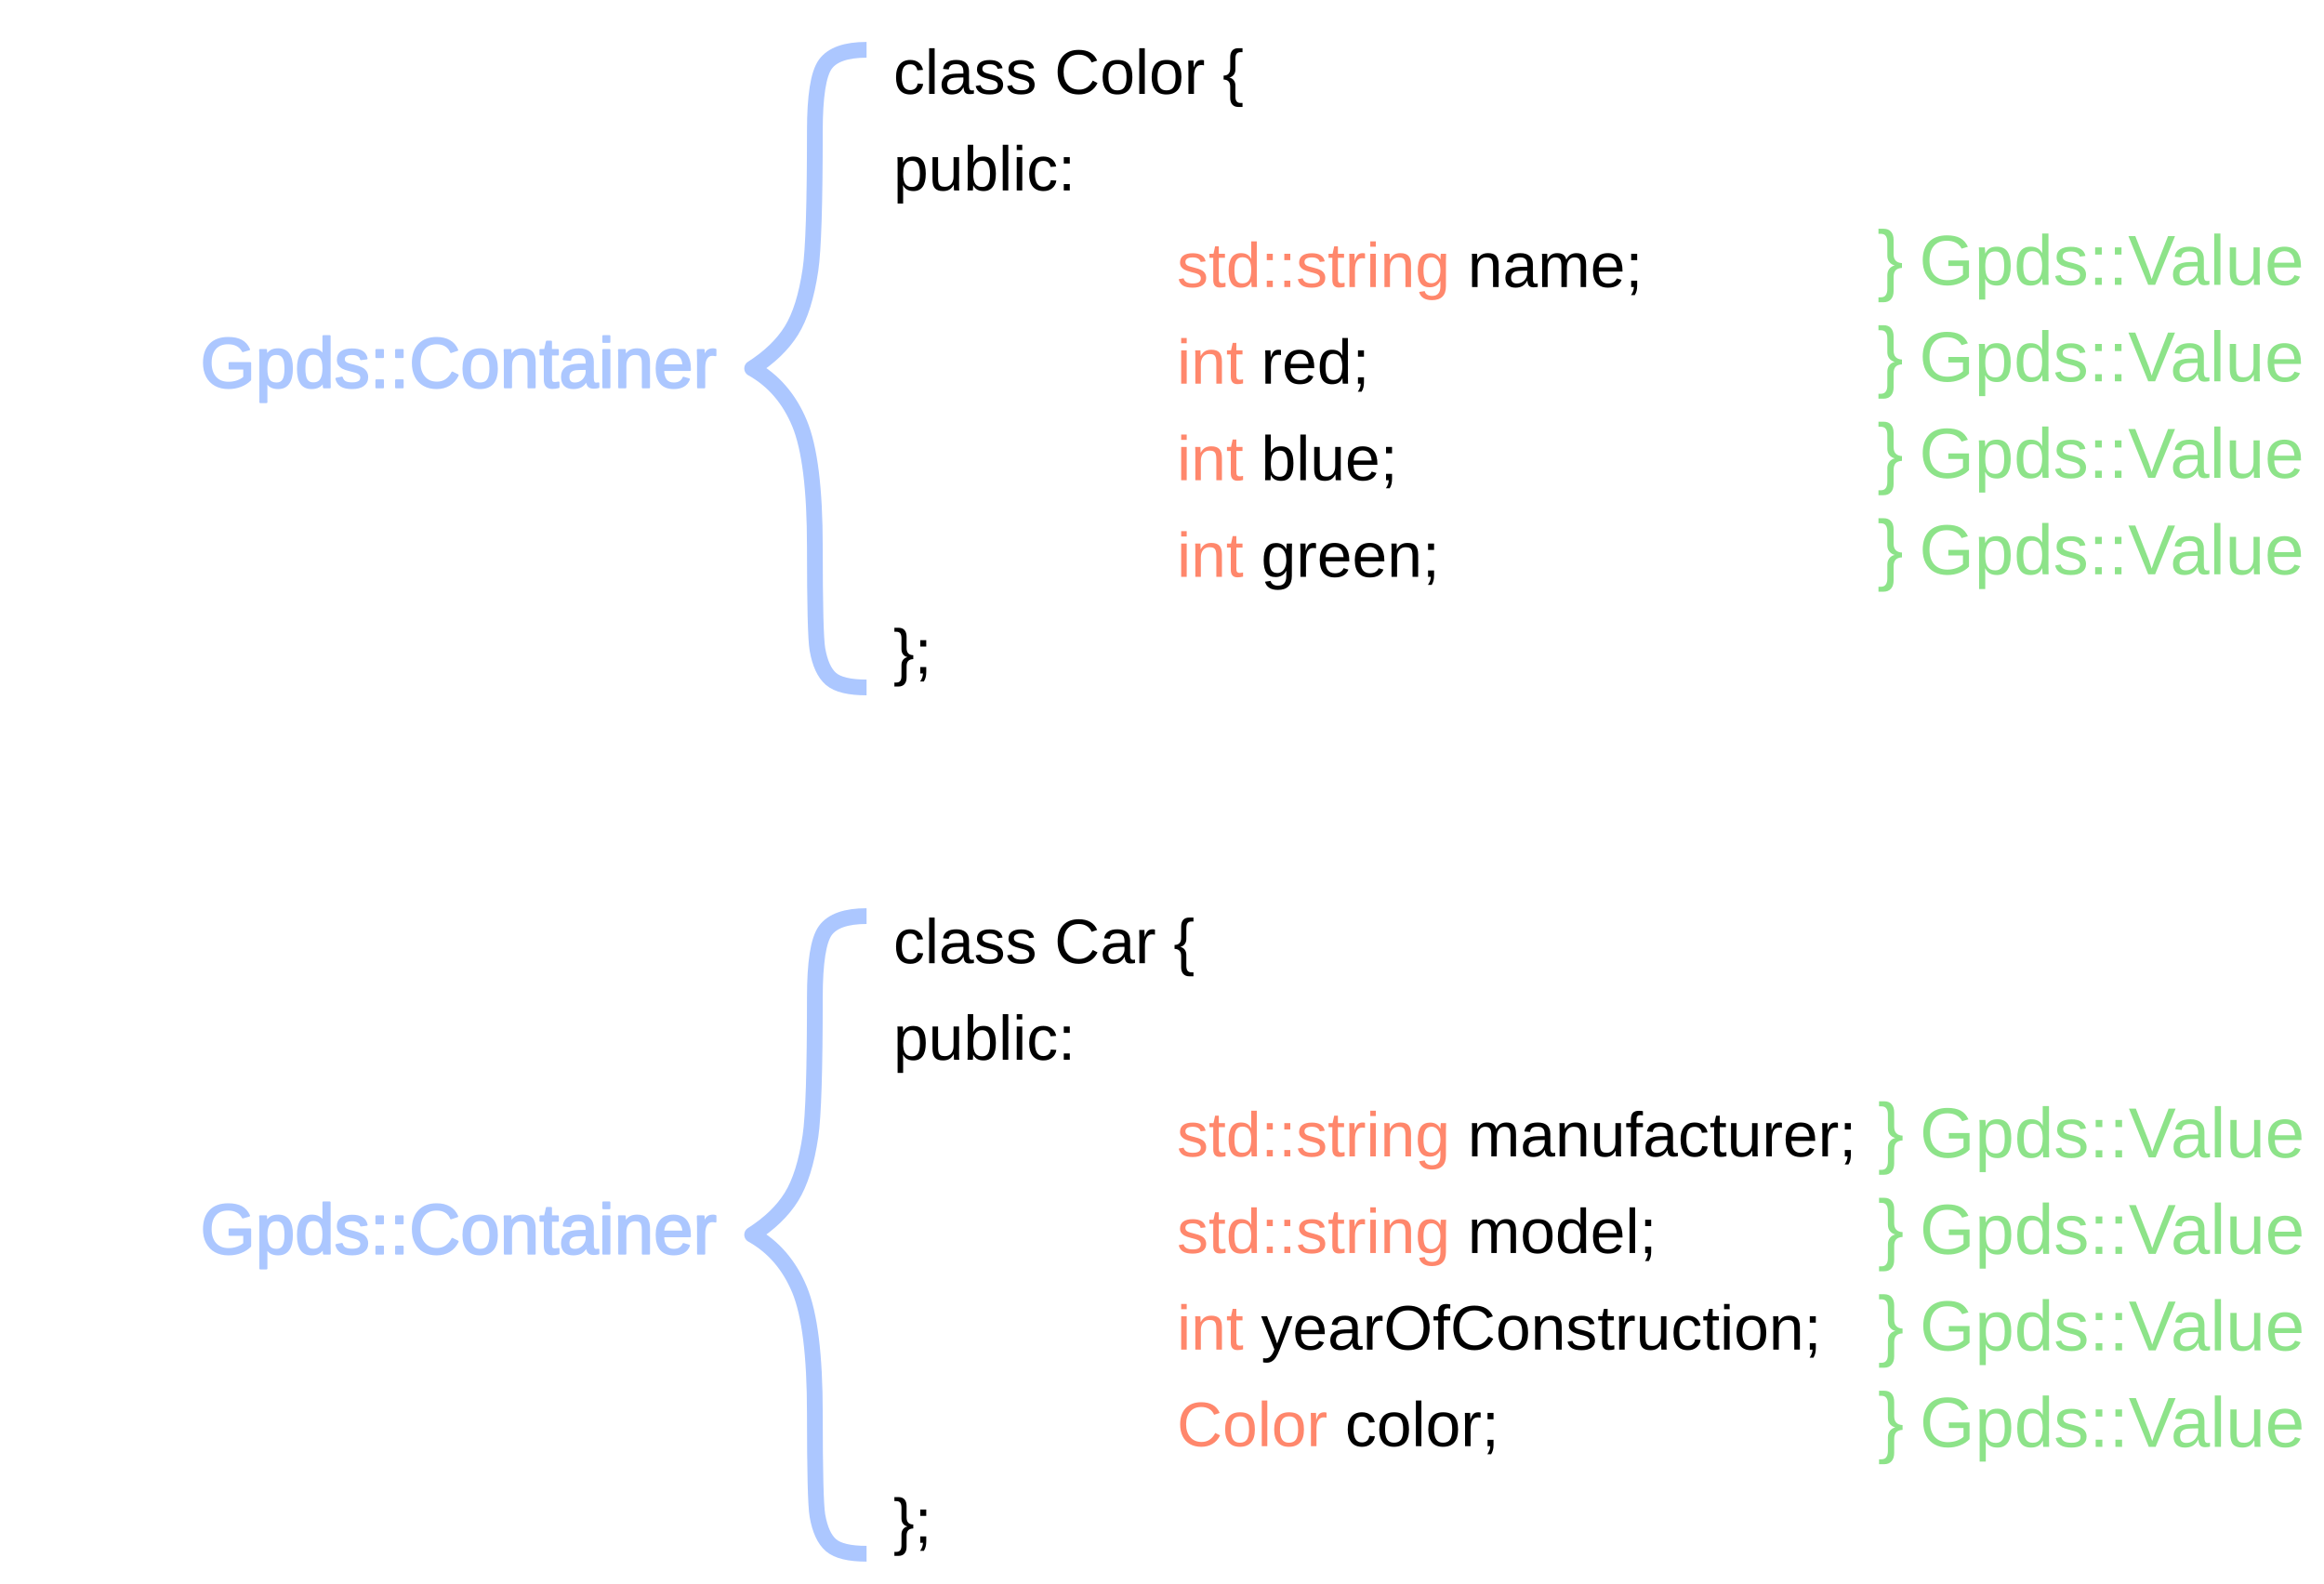
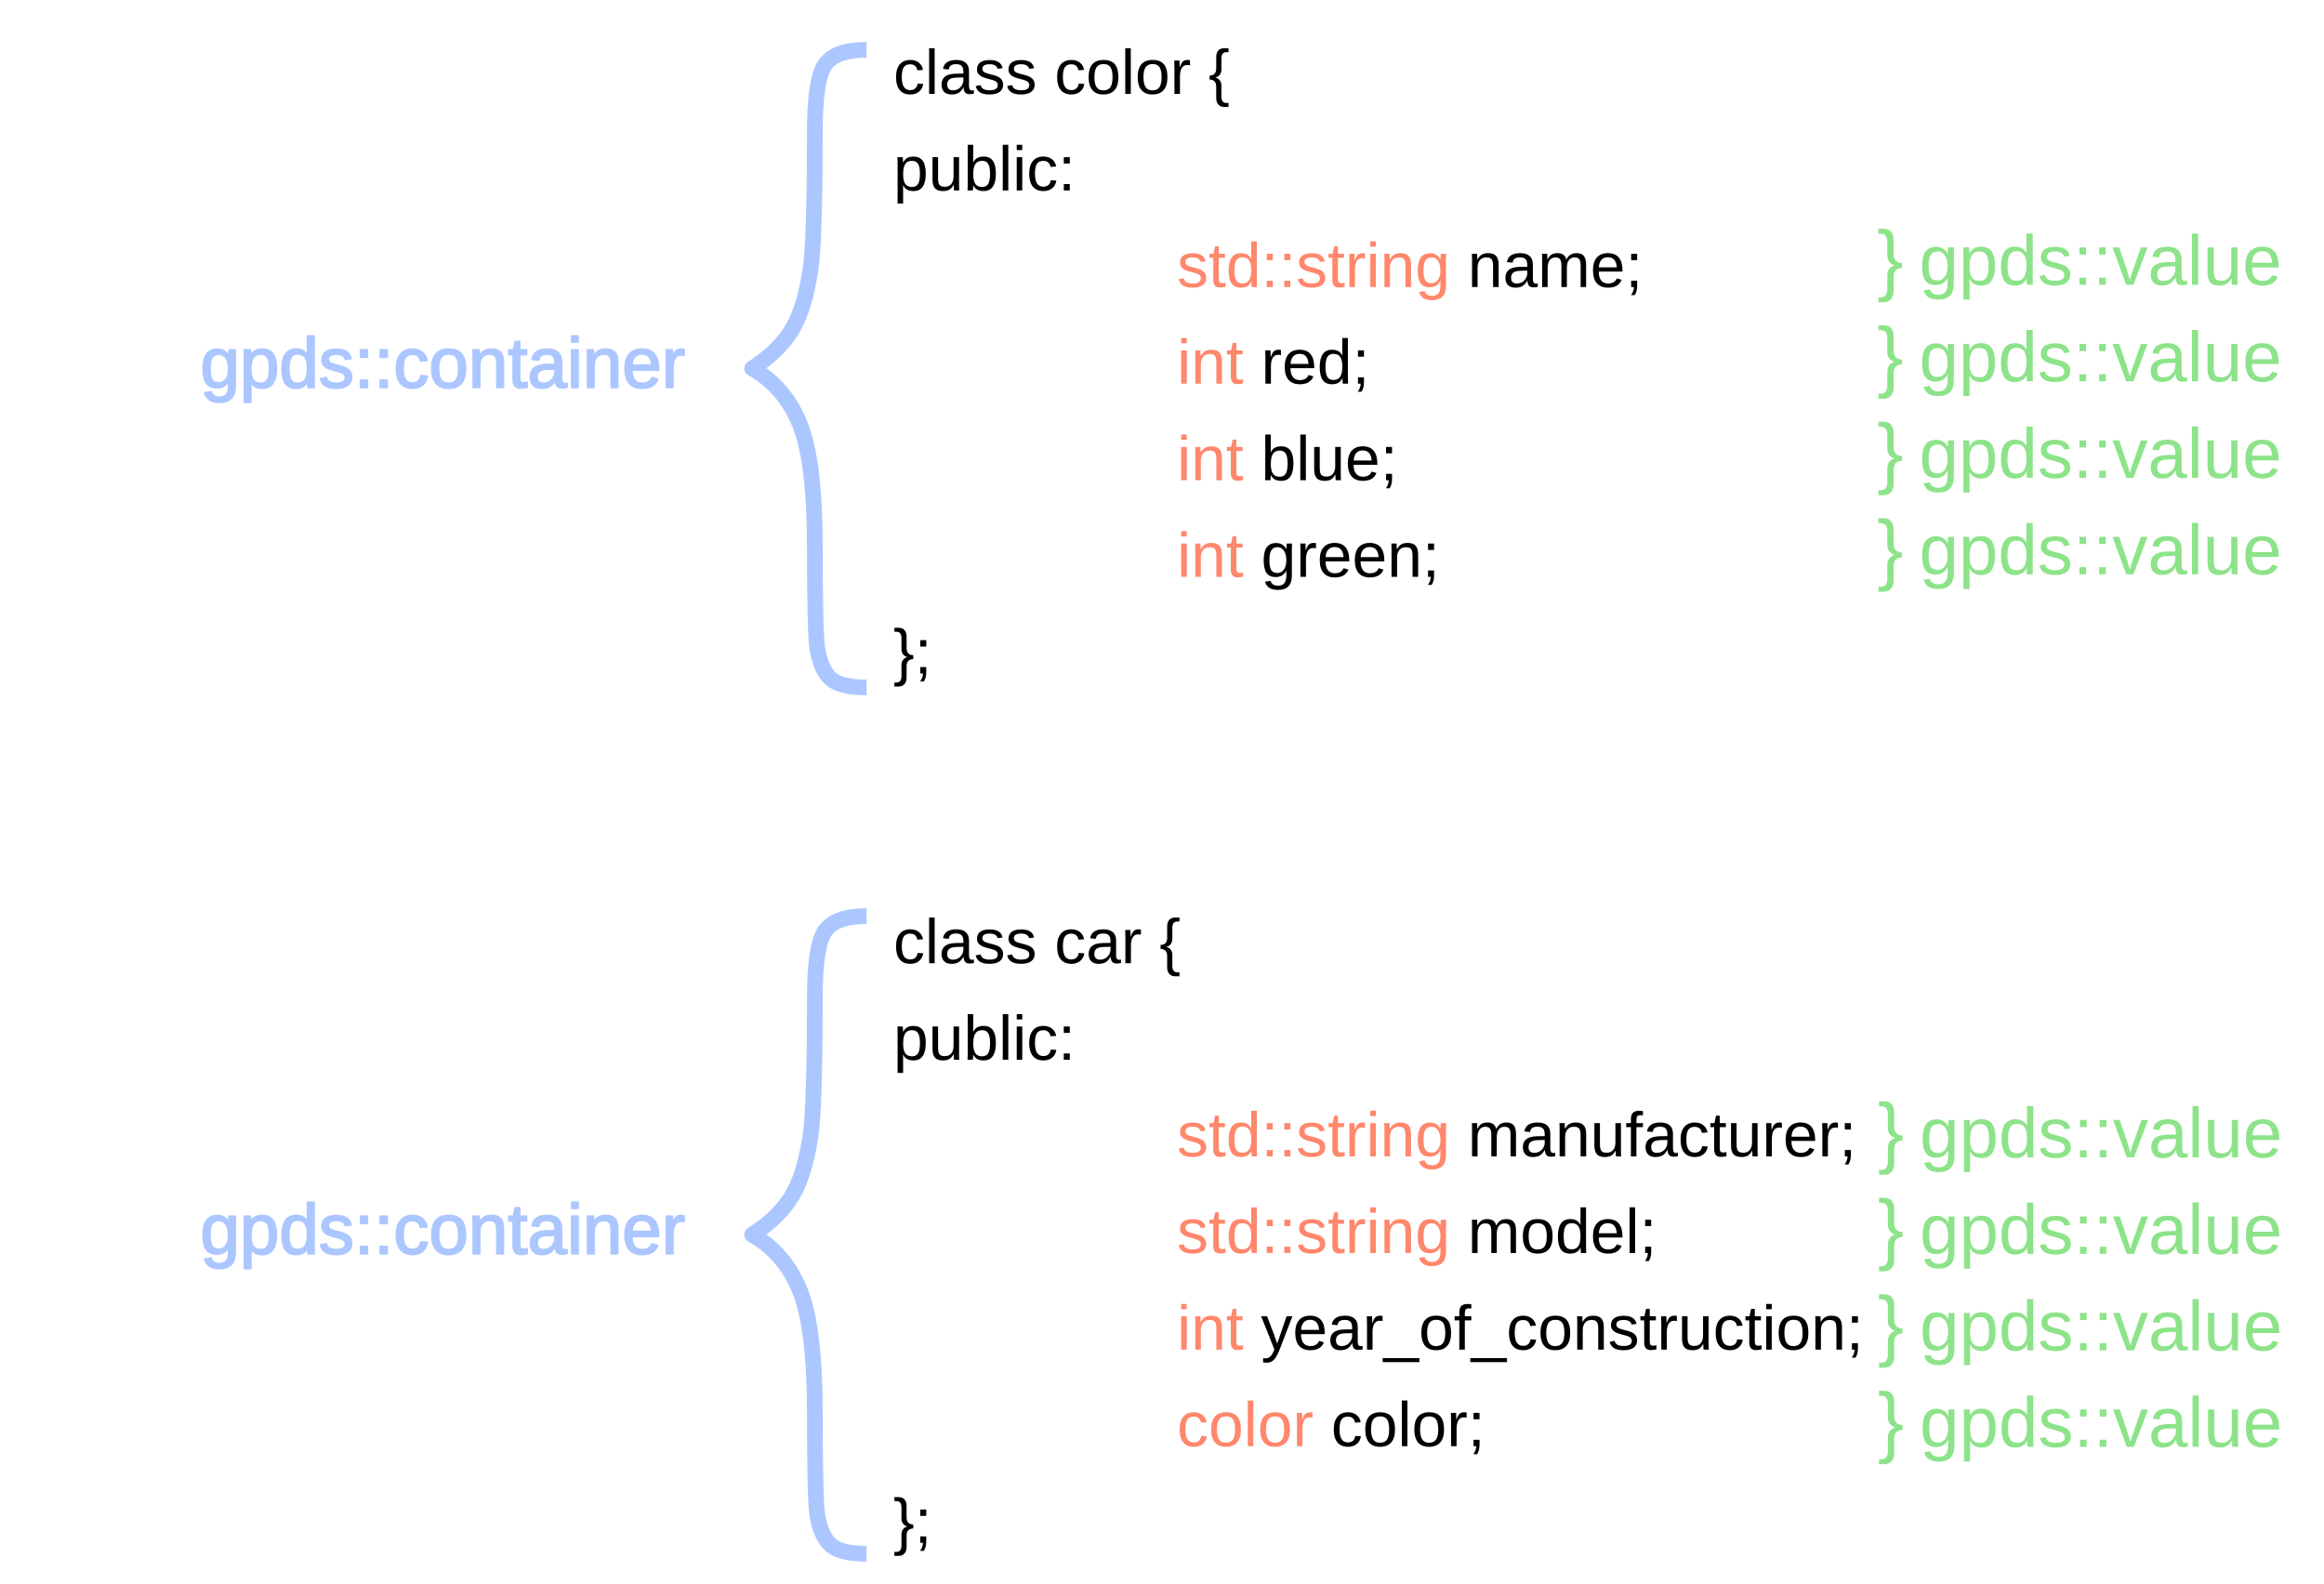
<svg xmlns="http://www.w3.org/2000/svg" width="100%" height="100%" viewBox="0 0 295 201" version="1.1" xml:space="preserve" style="fill-rule:evenodd;clip-rule:evenodd;stroke-linejoin:round;stroke-miterlimit:1.414;">
  <rect id="Artboard1" x="0" y="0" width="294.679" height="200.205" style="fill:none;" />
  <g transform="matrix(0.24,0,0,0.24,113.399,6.18408)">
-     <text x="0px" y="23.877px" style="font-family:'ArialMT', 'Arial', sans-serif;font-size:33.333px;">class Color {</text>
+     <text x="0px" y="23.877px" style="font-family:'ArialMT', 'Arial', sans-serif;font-size:33.333px;">class color {</text>
    <text x="0px" y="74.967px" style="font-family:'ArialMT', 'Arial', sans-serif;font-size:33.333px;">public:</text>
    <text x="150px" y="126.058px" style="font-family:'ArialMT', 'Arial', sans-serif;font-size:33.333px;fill:#ff876c;">std::string</text>
    <text x="303.76px" y="126.058px" style="font-family:'ArialMT', 'Arial', sans-serif;font-size:33.333px;">name;</text>
    <text x="150px" y="177.148px" style="font-family:'ArialMT', 'Arial', sans-serif;font-size:33.333px;fill:#ff876c;">int</text>
    <text x="194.466px" y="177.148px" style="font-family:'ArialMT', 'Arial', sans-serif;font-size:33.333px;">red;</text>
    <text x="150px" y="228.239px" style="font-family:'ArialMT', 'Arial', sans-serif;font-size:33.333px;fill:#ff876c;">int</text>
    <text x="194.466px" y="228.239px" style="font-family:'ArialMT', 'Arial', sans-serif;font-size:33.333px;">blue;</text>
    <text x="150px" y="279.329px" style="font-family:'ArialMT', 'Arial', sans-serif;font-size:33.333px;fill:#ff876c;">int</text>
    <text x="194.466px" y="279.329px" style="font-family:'ArialMT', 'Arial', sans-serif;font-size:33.333px;">green;</text>
    <text x="0px" y="330.42px" style="font-family:'ArialMT', 'Arial', sans-serif;font-size:33.333px;">};</text>
-     <text x="0px" y="483.691px" style="font-family:'ArialMT', 'Arial', sans-serif;font-size:33.333px;">class Car {</text>
+     <text x="0px" y="483.691px" style="font-family:'ArialMT', 'Arial', sans-serif;font-size:33.333px;">class car {</text>
    <text x="0px" y="534.782px" style="font-family:'ArialMT', 'Arial', sans-serif;font-size:33.333px;">public:</text>
    <text x="150px" y="585.872px" style="font-family:'ArialMT', 'Arial', sans-serif;font-size:33.333px;fill:#ff876c;">std::string</text>
    <text x="303.76px" y="585.872px" style="font-family:'ArialMT', 'Arial', sans-serif;font-size:33.333px;">manufacturer;</text>
    <text x="150px" y="636.963px" style="font-family:'ArialMT', 'Arial', sans-serif;font-size:33.333px;fill:#ff876c;">std::string</text>
    <text x="303.76px" y="636.963px" style="font-family:'ArialMT', 'Arial', sans-serif;font-size:33.333px;">model;</text>
    <text x="150px" y="688.053px" style="font-family:'ArialMT', 'Arial', sans-serif;font-size:33.333px;fill:#ff876c;">int</text>
-     <text x="194.466px" y="688.053px" style="font-family:'ArialMT', 'Arial', sans-serif;font-size:33.333px;">yearOfConstruction;</text>
-     <text x="150px" y="739.144px" style="font-family:'ArialMT', 'Arial', sans-serif;font-size:33.333px;fill:#ff876c;">Color</text>
-     <text x="238.916px" y="739.144px" style="font-family:'ArialMT', 'Arial', sans-serif;font-size:33.333px;">color;</text>
+     <text x="194.466px" y="688.053px" style="font-family:'ArialMT', 'Arial', sans-serif;font-size:33.333px;">year_of_construction;</text>
+     <text x="150px" y="739.144px" style="font-family:'ArialMT', 'Arial', sans-serif;font-size:33.333px;fill:#ff876c;">color</text>
+     <text x="231.51px" y="739.144px" style="font-family:'ArialMT', 'Arial', sans-serif;font-size:33.333px;">color;</text>
    <text x="0px" y="790.234px" style="font-family:'ArialMT', 'Arial', sans-serif;font-size:33.333px;">};</text>
  </g>
  <g>
-     <text x="243.681px" y="183.66px" style="font-family:'ArialMT', 'Arial', sans-serif;font-size:9px;fill:#8de389;">Gpds::V<tspan x="275.528px 280.533px " y="183.66px 183.66px ">al</tspan>ue</text>
+     <text x="243.681px" y="183.66px" style="font-family:'ArialMT', 'Arial', sans-serif;font-size:9px;fill:#8de389;">gpds::value</text>
    <text x="238.347px" y="183.79px" style="font-family:'ArialNarrow', 'Arial', sans-serif;font-stretch:condensed;font-size:10px;fill:#8de389;">}</text>
  </g>
  <g>
-     <text x="243.608px" y="72.899px" style="font-family:'ArialMT', 'Arial', sans-serif;font-size:9px;fill:#8de389;">Gpds::V<tspan x="275.455px 280.46px " y="72.899px 72.899px ">al</tspan>ue</text>
+     <text x="243.608px" y="72.899px" style="font-family:'ArialMT', 'Arial', sans-serif;font-size:9px;fill:#8de389;">gpds::value</text>
    <text x="238.274px" y="73.029px" style="font-family:'ArialNarrow', 'Arial', sans-serif;font-stretch:condensed;font-size:10px;fill:#8de389;">}</text>
  </g>
  <g>
-     <text x="243.681px" y="171.413px" style="font-family:'ArialMT', 'Arial', sans-serif;font-size:9px;fill:#8de389;">Gpds::V<tspan x="275.528px 280.533px " y="171.413px 171.413px ">al</tspan>ue</text>
+     <text x="243.681px" y="171.413px" style="font-family:'ArialMT', 'Arial', sans-serif;font-size:9px;fill:#8de389;">gpds::value</text>
    <text x="238.347px" y="171.542px" style="font-family:'ArialNarrow', 'Arial', sans-serif;font-stretch:condensed;font-size:10px;fill:#8de389;">}</text>
  </g>
  <g>
-     <text x="243.608px" y="60.652px" style="font-family:'ArialMT', 'Arial', sans-serif;font-size:9px;fill:#8de389;">Gpds::V<tspan x="275.455px 280.46px " y="60.652px 60.652px ">al</tspan>ue</text>
+     <text x="243.608px" y="60.652px" style="font-family:'ArialMT', 'Arial', sans-serif;font-size:9px;fill:#8de389;">gpds::value</text>
    <text x="238.274px" y="60.781px" style="font-family:'ArialNarrow', 'Arial', sans-serif;font-stretch:condensed;font-size:10px;fill:#8de389;">}</text>
  </g>
  <g>
-     <text x="243.681px" y="159.165px" style="font-family:'ArialMT', 'Arial', sans-serif;font-size:9px;fill:#8de389;">Gpds::V<tspan x="275.528px 280.533px " y="159.165px 159.165px ">al</tspan>ue</text>
+     <text x="243.681px" y="159.165px" style="font-family:'ArialMT', 'Arial', sans-serif;font-size:9px;fill:#8de389;">gpds::value</text>
    <text x="238.347px" y="159.295px" style="font-family:'ArialNarrow', 'Arial', sans-serif;font-stretch:condensed;font-size:10px;fill:#8de389;">}</text>
  </g>
  <g>
-     <text x="243.608px" y="48.404px" style="font-family:'ArialMT', 'Arial', sans-serif;font-size:9px;fill:#8de389;">Gpds::V<tspan x="275.455px 280.46px " y="48.404px 48.404px ">al</tspan>ue</text>
+     <text x="243.608px" y="48.404px" style="font-family:'ArialMT', 'Arial', sans-serif;font-size:9px;fill:#8de389;">gpds::value</text>
    <text x="238.274px" y="48.534px" style="font-family:'ArialNarrow', 'Arial', sans-serif;font-stretch:condensed;font-size:10px;fill:#8de389;">}</text>
  </g>
  <g>
-     <text x="243.681px" y="146.918px" style="font-family:'ArialMT', 'Arial', sans-serif;font-size:9px;fill:#8de389;">Gpds::V<tspan x="275.528px 280.533px " y="146.918px 146.918px ">al</tspan>ue</text>
+     <text x="243.681px" y="146.918px" style="font-family:'ArialMT', 'Arial', sans-serif;font-size:9px;fill:#8de389;">gpds::value</text>
    <text x="238.347px" y="147.047px" style="font-family:'ArialNarrow', 'Arial', sans-serif;font-stretch:condensed;font-size:10px;fill:#8de389;">}</text>
  </g>
  <g>
-     <text x="243.608px" y="36.157px" style="font-family:'ArialMT', 'Arial', sans-serif;font-size:9px;fill:#8de389;">Gpds::V<tspan x="275.455px 280.46px " y="36.157px 36.157px ">al</tspan>ue</text>
+     <text x="243.608px" y="36.157px" style="font-family:'ArialMT', 'Arial', sans-serif;font-size:9px;fill:#8de389;">gpds::value</text>
    <text x="238.274px" y="36.287px" style="font-family:'ArialNarrow', 'Arial', sans-serif;font-stretch:condensed;font-size:10px;fill:#8de389;">}</text>
  </g>
-   <path d="M109.998,116.291c-2.606,0 -4.352,0.612 -5.236,1.836c-0.884,1.224 -1.327,4.049 -1.327,8.476c0,9.256 -0.186,15.125 -0.558,17.607c-0.497,3.353 -1.303,5.927 -2.42,7.722c-1.117,1.794 -2.778,3.395 -4.981,4.804c2.7,1.511 4.701,3.828 6.005,6.95c1.303,3.123 1.954,8.361 1.954,15.715c0,7.421 0.109,11.753 0.326,12.995c0.311,1.779 0.885,3.03 1.722,3.752c0.838,0.722 2.343,1.083 4.515,1.083" style="fill:none;stroke:#acc7ff;stroke-width:2px;" />
-   <text x="25.433px" y="49.175px" style="font-family:'ArialMT', 'Arial', sans-serif;font-size:9px;fill:#acc7ff;stroke:#acc7ff;stroke-width:0.24px;">Gpds::Container</text>
-   <text x="25.433px" y="159.143px" style="font-family:'ArialMT', 'Arial', sans-serif;font-size:9px;fill:#acc7ff;stroke:#acc7ff;stroke-width:0.24px;">Gpds::Container</text>
-   <path d="M109.998,6.323c-2.606,0 -4.352,0.612 -5.236,1.836c-0.884,1.224 -1.327,4.05 -1.327,8.477c0,9.256 -0.186,15.125 -0.558,17.606c-0.497,3.354 -1.303,5.928 -2.42,7.722c-1.117,1.795 -2.778,3.396 -4.981,4.804c2.7,1.511 4.701,3.828 6.005,6.951c1.303,3.123 1.954,8.361 1.954,15.715c0,7.421 0.109,11.752 0.326,12.994c0.311,1.78 0.885,3.031 1.722,3.753c0.838,0.722 2.343,1.083 4.515,1.083" style="fill:none;stroke:#acc7ff;stroke-width:2px;" />
+   <path d="M109.998,116.291c-2.606,0 -4.352,0.612 -5.236,1.836c-0.884,1.224 -1.327,4.049 -1.327,8.476c0,9.256 -0.186,15.125 -0.558,17.607c-0.497,3.353 -1.303,5.927 -2.42,7.722c-1.117,1.794 -2.778,3.395 -4.981,4.804c2.7,1.511 4.701,3.828 6.005,6.95c1.303,3.123 1.954,8.361 1.954,15.715c0,7.421 0.109,11.753 0.326,12.995c0.311,1.779 0.885,3.03 1.722,3.752c0.838,0.722 2.343,1.083 4.515,1.083" style="fill:none;fill-rule:nonzero;stroke:#acc7ff;stroke-width:2px;" />
+   <text x="25.433px" y="49.175px" style="font-family:'ArialMT', 'Arial', sans-serif;font-size:9px;fill:#acc7ff;stroke:#acc7ff;stroke-width:0.24px;">gpds::container</text>
+   <text x="25.433px" y="159.143px" style="font-family:'ArialMT', 'Arial', sans-serif;font-size:9px;fill:#acc7ff;stroke:#acc7ff;stroke-width:0.24px;">gpds::container</text>
+   <path d="M109.998,6.323c-2.606,0 -4.352,0.612 -5.236,1.836c-0.884,1.224 -1.327,4.05 -1.327,8.477c0,9.256 -0.186,15.125 -0.558,17.606c-0.497,3.354 -1.303,5.928 -2.42,7.722c-1.117,1.795 -2.778,3.396 -4.981,4.804c2.7,1.511 4.701,3.828 6.005,6.951c1.303,3.123 1.954,8.361 1.954,15.715c0,7.421 0.109,11.752 0.326,12.994c0.311,1.78 0.885,3.031 1.722,3.753c0.838,0.722 2.343,1.083 4.515,1.083" style="fill:none;fill-rule:nonzero;stroke:#acc7ff;stroke-width:2px;" />
</svg>
